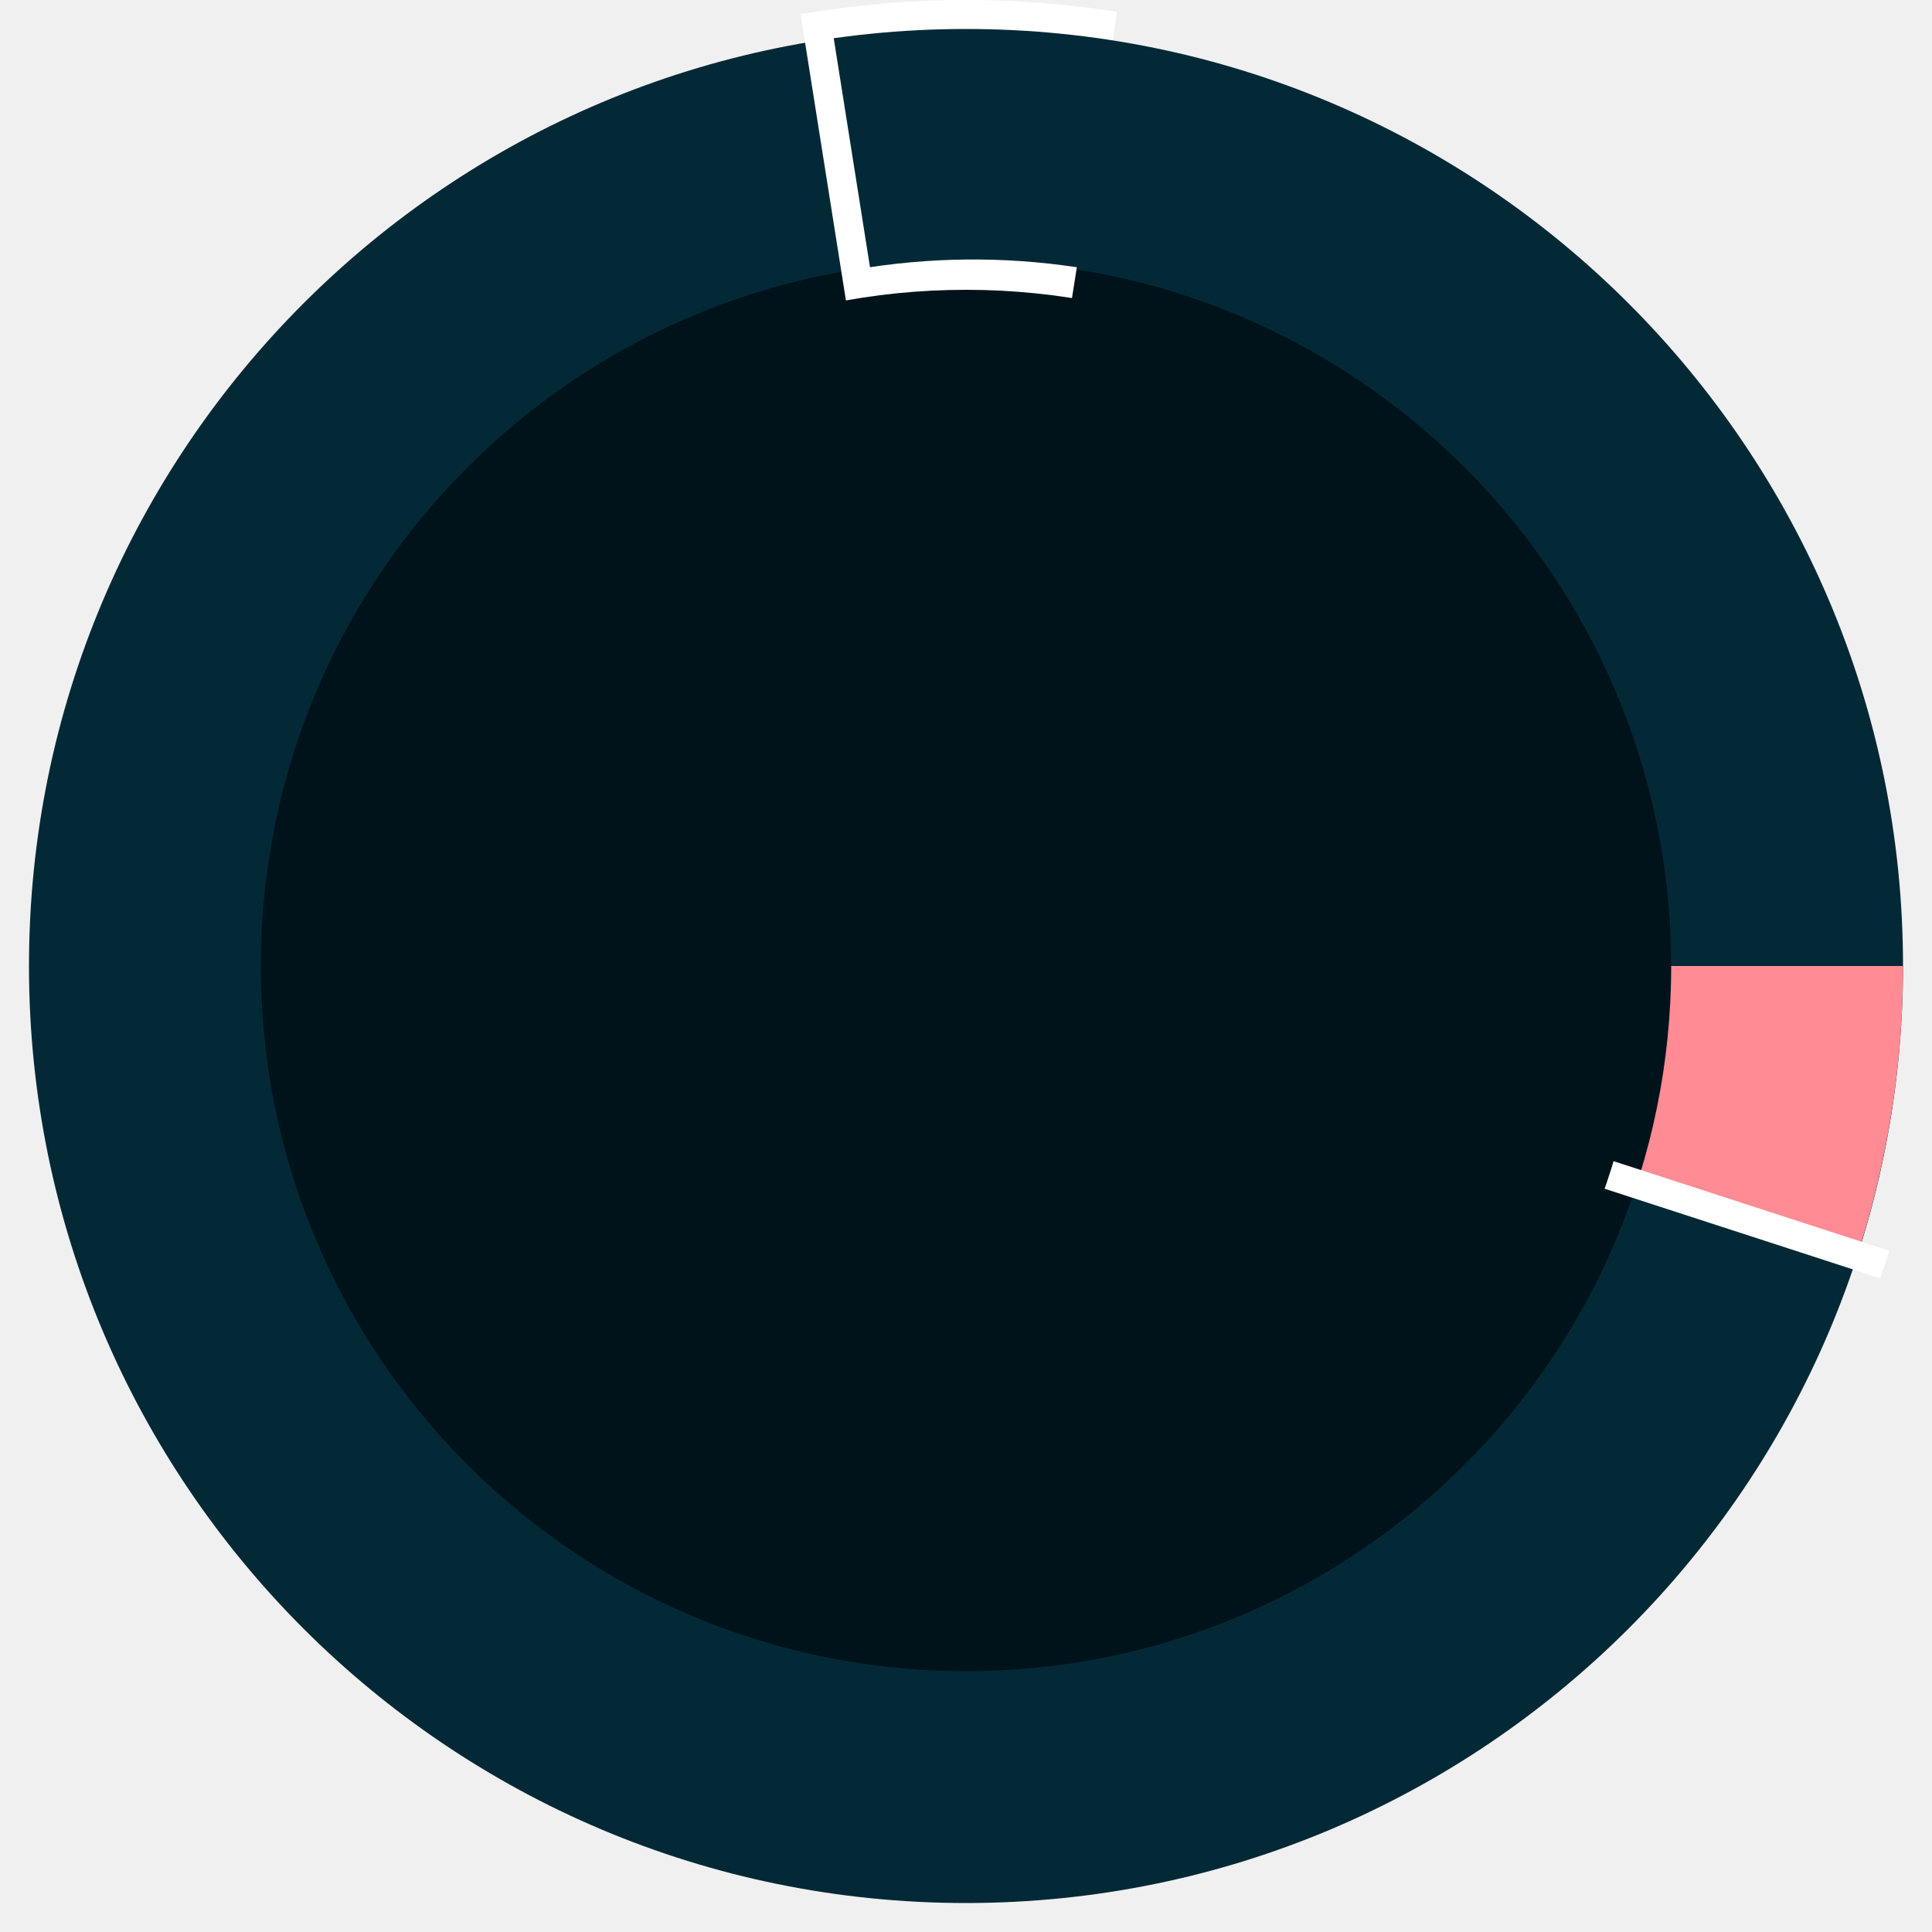
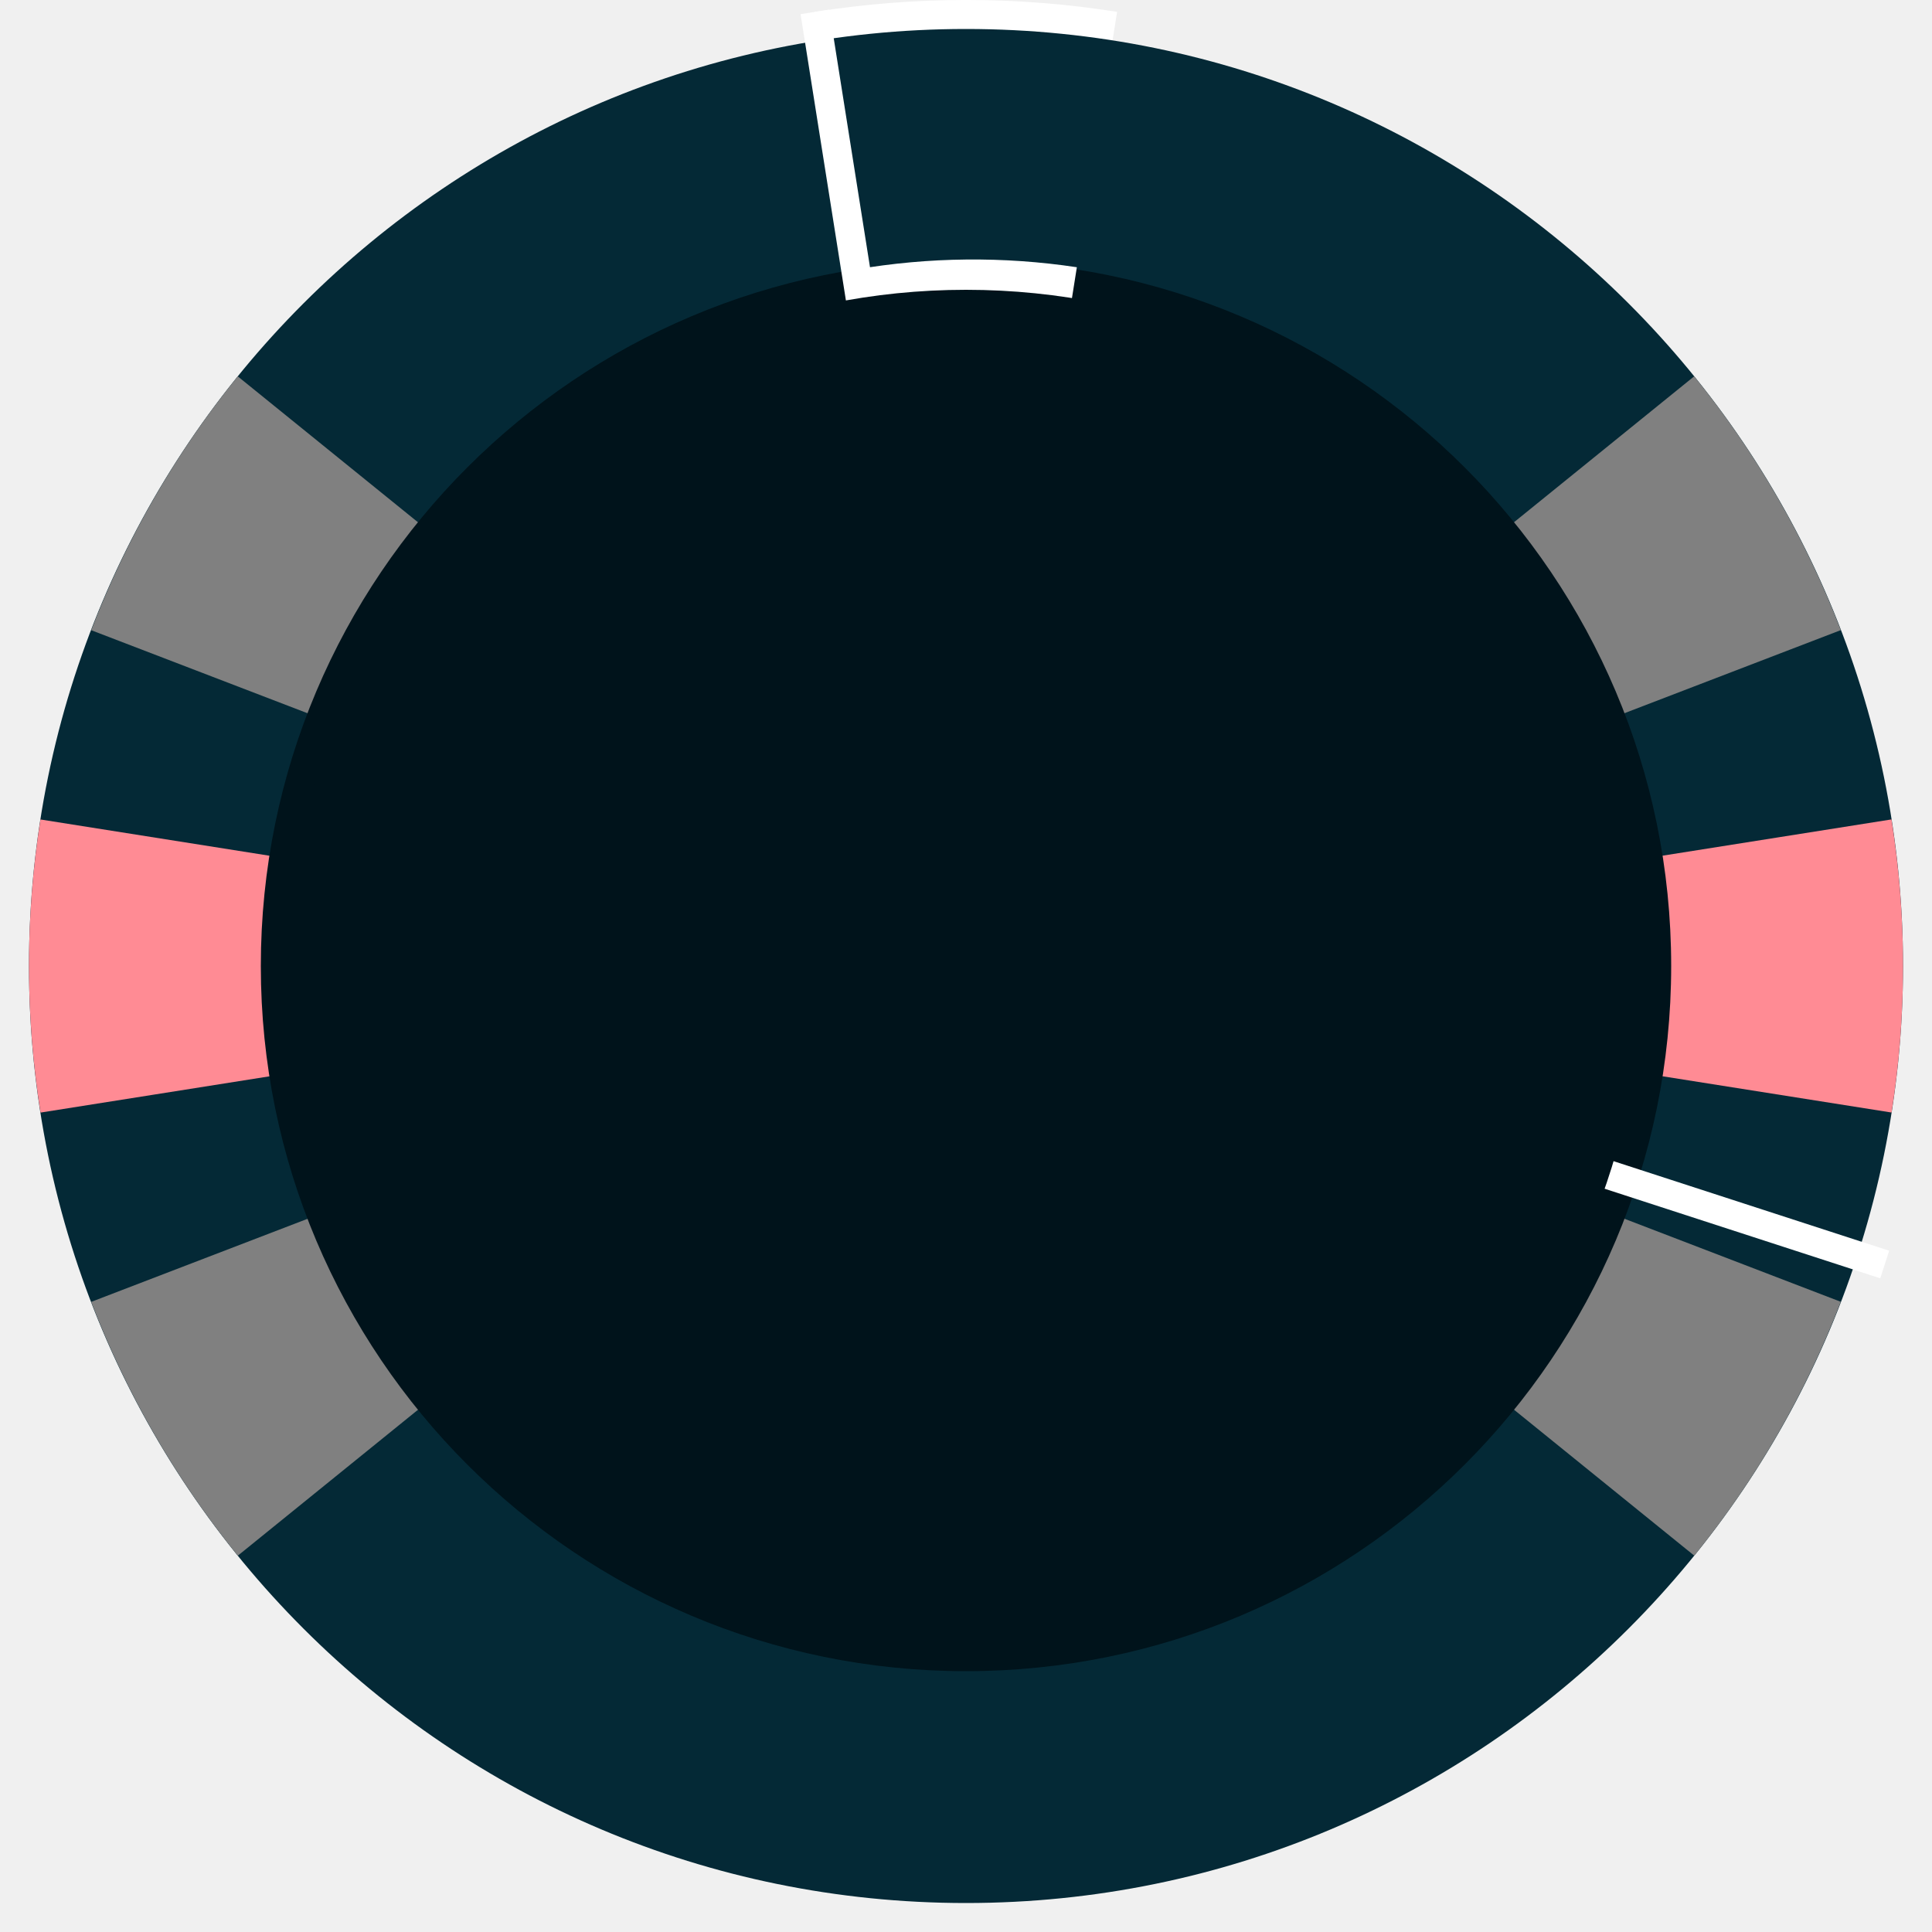
<svg xmlns="http://www.w3.org/2000/svg" viewBox="-100 -100 200 200">
  <defs>
    <path id="segment" d="M 0 0 L 97 0 A 97 97 0 0 1 92.26 29.97 Z" />
    <style>
			.pointer-fill { fill: white; }
			.pointer-stroke { stroke: white; }
			.wheel {fill: #042936;}
			.background {fill: #00131B;}
			.rotate { transform: rotate(-99deg); }
			.rotate-right-border { transform: rotate(-81deg); }
		</style>
  </defs>
  <path id="pointer-top" d="M 0 0 L 100 0 A 100 100 0 0 1 95.11 30.90 Z" class="pointer-fill rotate" />
  <circle id="wheel-inner" cx="0" cy="0" r="97" class="wheel" />
-   <use href="#segment" fill="#FF8B94" transform="rotate(0)" />
+   <use href="#segment" fill="gray" transform="rotate(-39)" />
+   <use href="#segment" fill="#FF8B94" transform="rotate(-9)" />
+   <use href="#segment" fill="gray" transform="rotate(21)" />
+   <use href="#segment" fill="gray" transform="rotate(141)" />
+   <use href="#segment" fill="#FF8B94" transform="rotate(171)" />
+   <use href="#segment" fill="gray" transform="rotate(201)" />
  <circle id="center-mock-outer" cx="0" cy="0" r="73" class="background" />
  <path id="pointer-bottom" d="M 0 0 L 73 0 A 72 72 0 0 1 69.65 22.65 Z" class="pointer-fill rotate" />
  <path id="pointer-left" d="M 0 0 L 100 0" class="pointer-stroke rotate" stroke-width="3" />
  <path id="pointer-right" d="M 0 0 L 100 0" class="pointer-stroke rotate-right-border" stroke-width="3" transform="rotate(18)" />
  <circle id="center-mock-inner" cx="0" cy="0" r="70" class="background" />
</svg>
